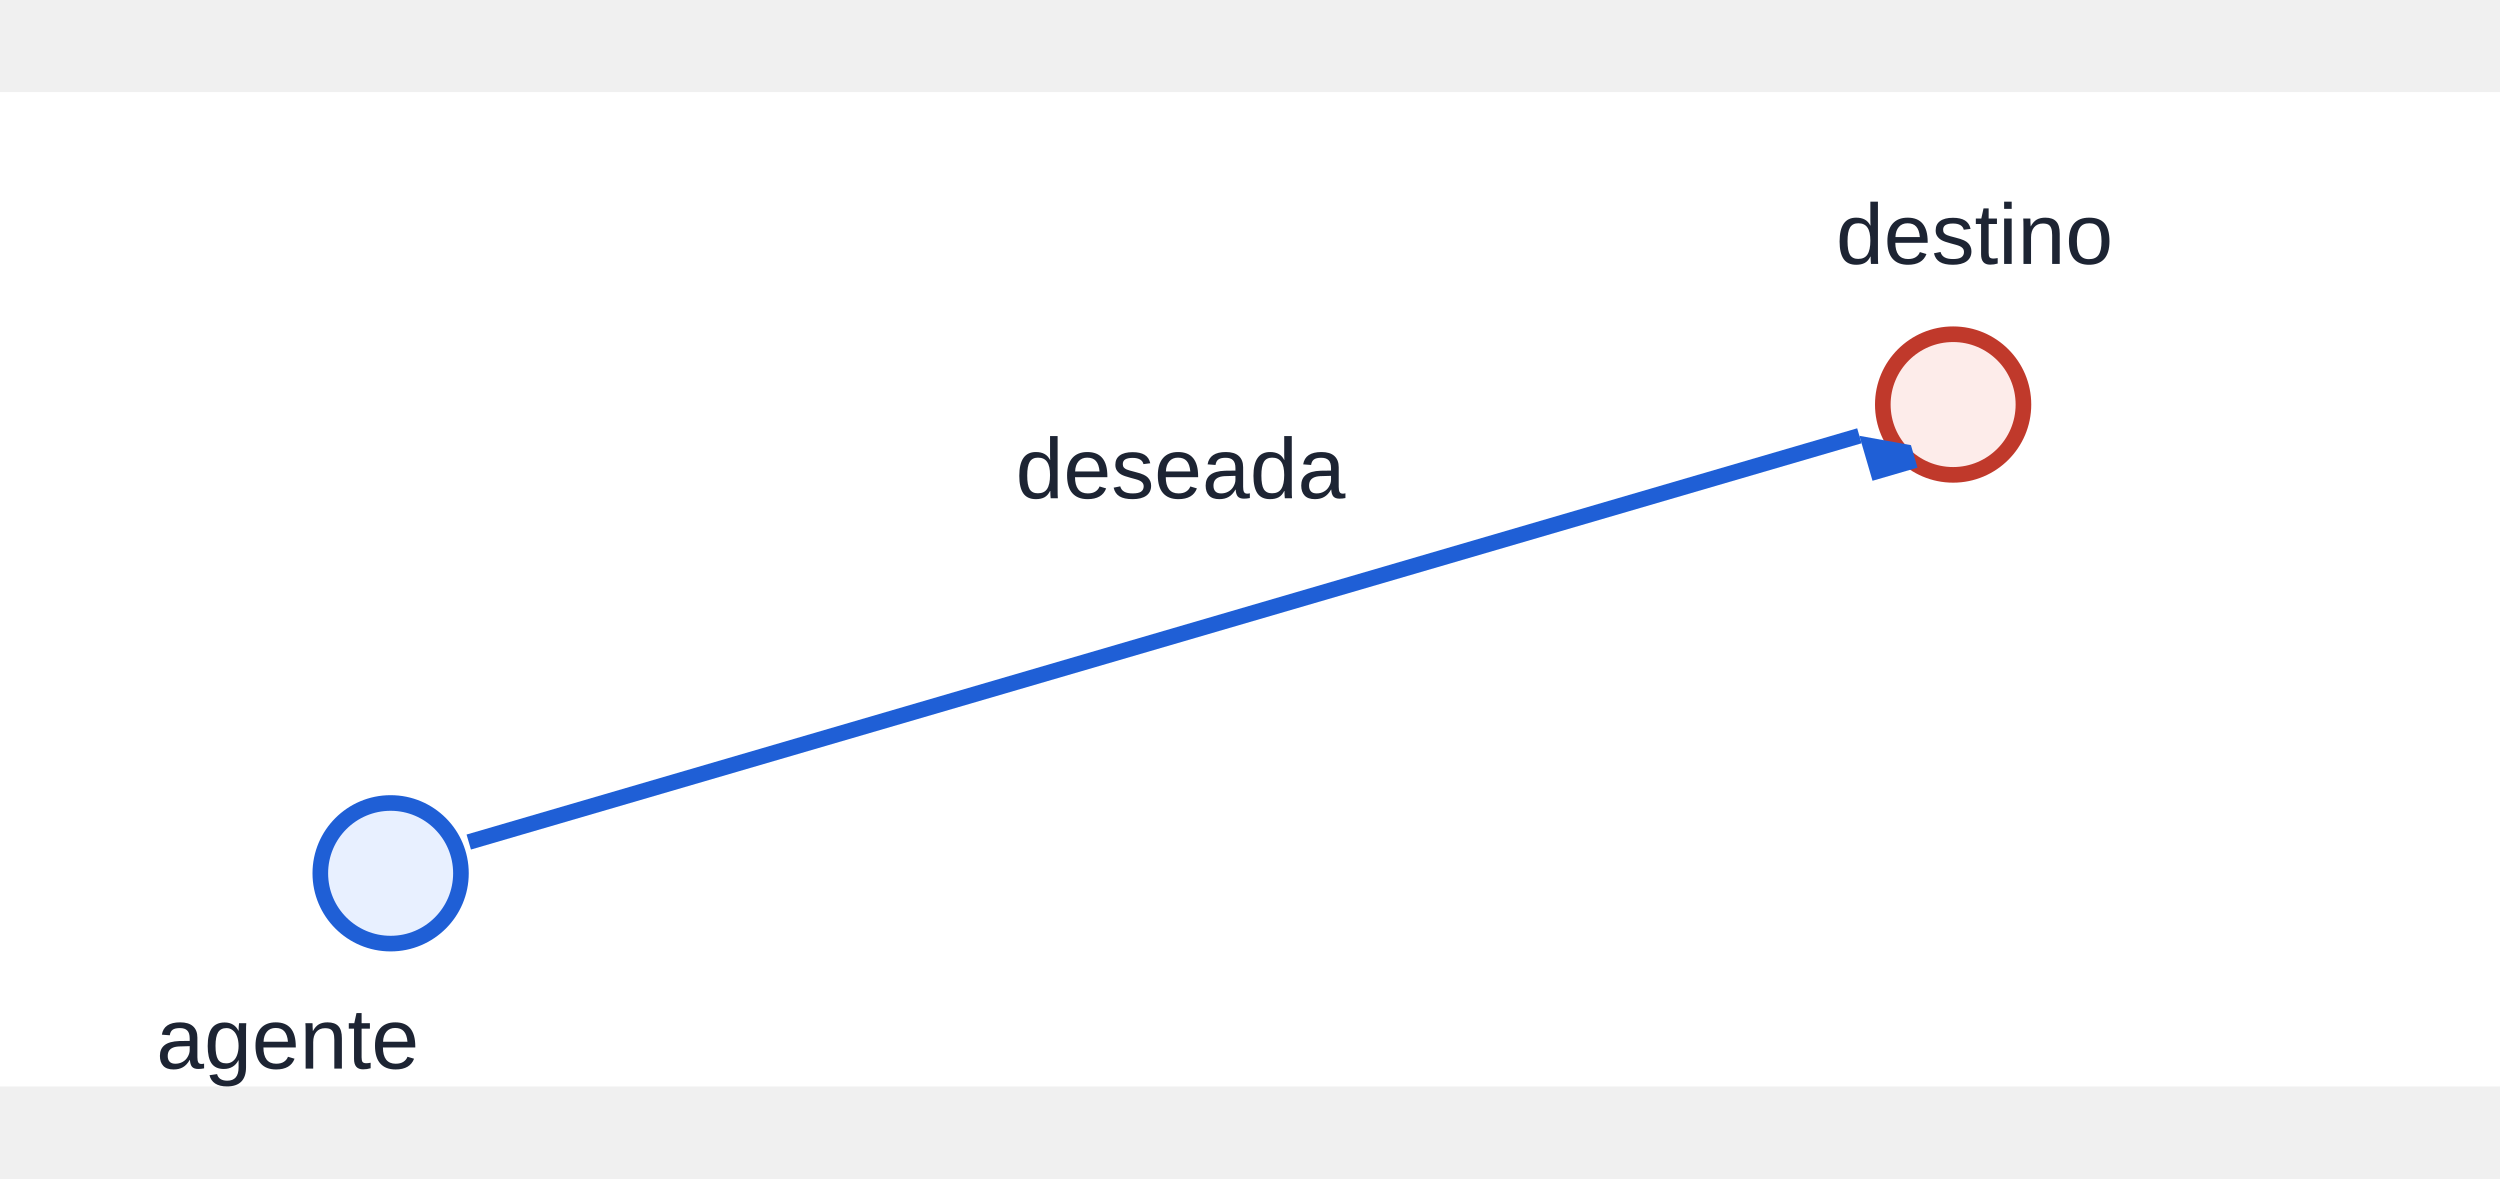
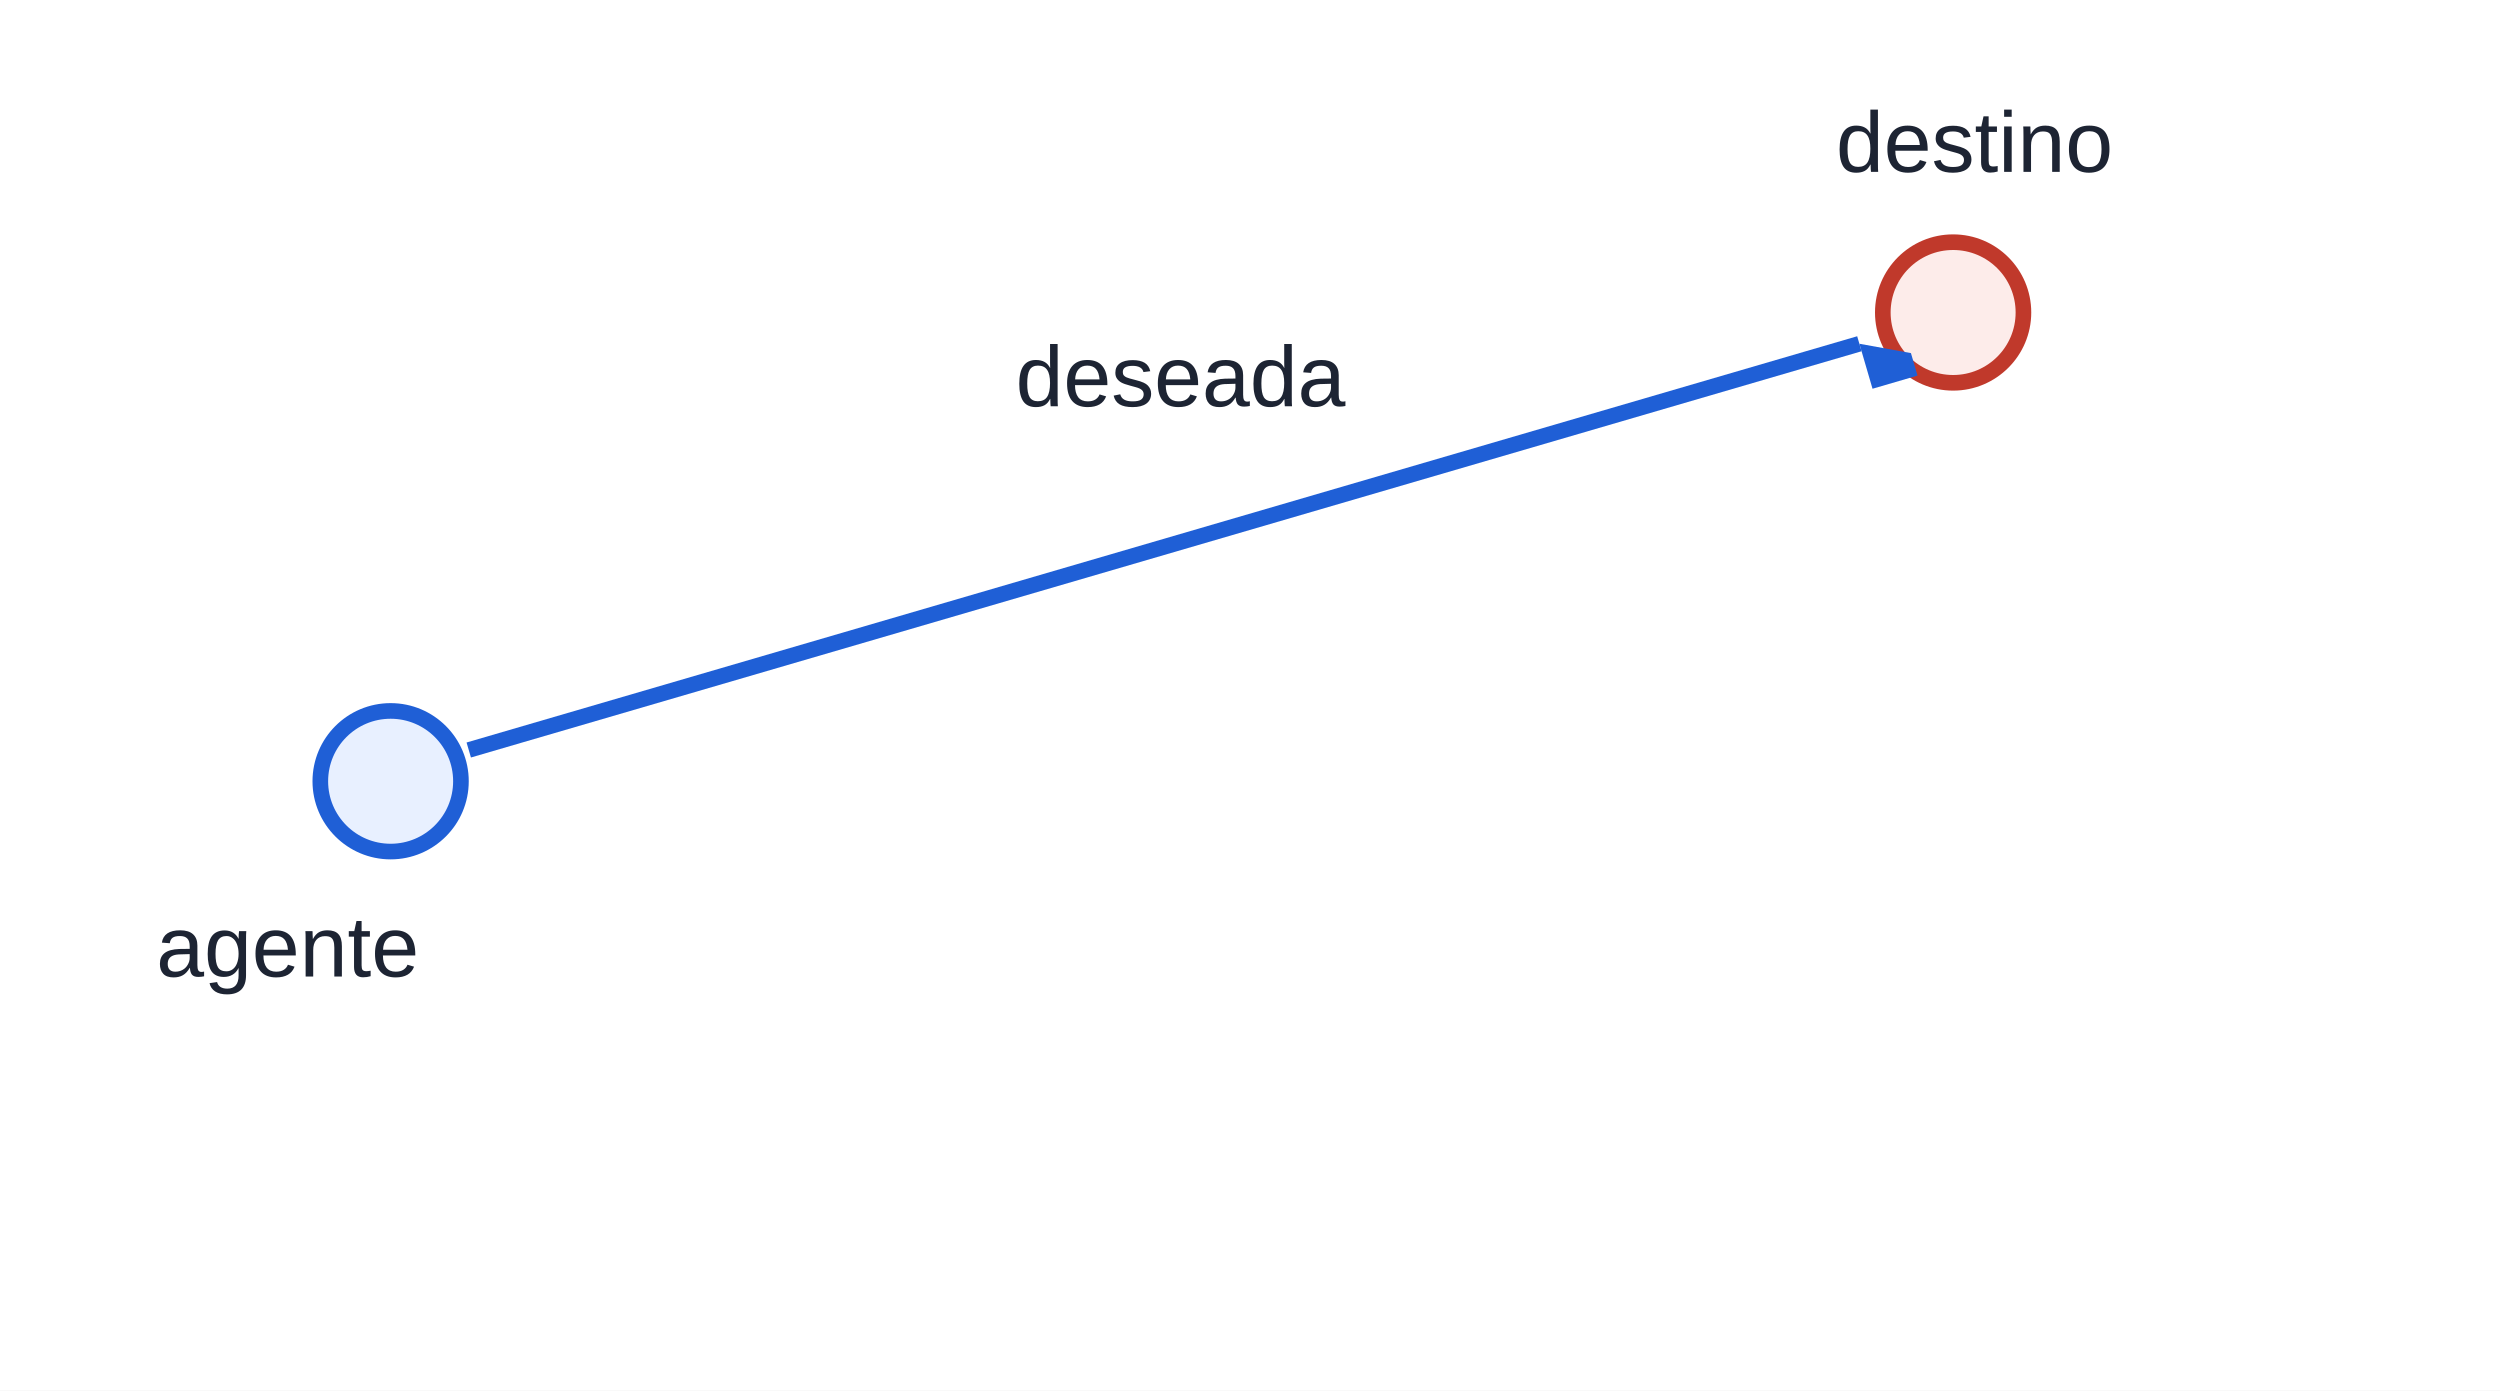
- <svg xmlns="http://www.w3.org/2000/svg" aria-label="Diagrama de Seek" role="img" viewbox="0 0 320 150" width="320">
-   <rect width="100%" height="100%" fill="#ffffff" />
+ <svg xmlns="http://www.w3.org/2000/svg" viewBox="0 0 320 178" width="320" height="178" aria-label="Diagrama de Seek" role="img">
+   <rect x="0" y="0" width="320" height="178" fill="#ffffff" />
  <defs>
    <marker id="vSeek" markerheight="7" markerwidth="7" orient="auto" refx="9" refy="5" viewbox="0 0 10 10">
      <path d="M0,0 L10,5 L0,10 z" fill="#1f5fd6" />
    </marker>
    <marker id="rSeek" markerheight="7" markerwidth="7" orient="auto" refx="9" refy="5" viewbox="0 0 10 10">
      <path d="M0,0 L10,5 L0,10 z" fill="#c0392b" />
    </marker>
  </defs>
  <g fill="#1d2433" font-family="system-ui,Arial,sans-serif" font-size="11">
    <circle cx="50" cy="100" fill="#e8f0ff" r="9" stroke="#1f5fd6" stroke-width="2" />
    <circle cx="250" cy="40" fill="#fdecea" r="9" stroke="#c0392b" stroke-width="2" />
    <path d="M60,96 L238,44" marker-end="url(#vSeek)" stroke="#1f5fd6" stroke-width="2" />
    <text x="130" y="52">deseada</text>
    <text x="20" y="125">agente</text>
    <text x="235" y="22">destino</text>
  </g>
</svg>
